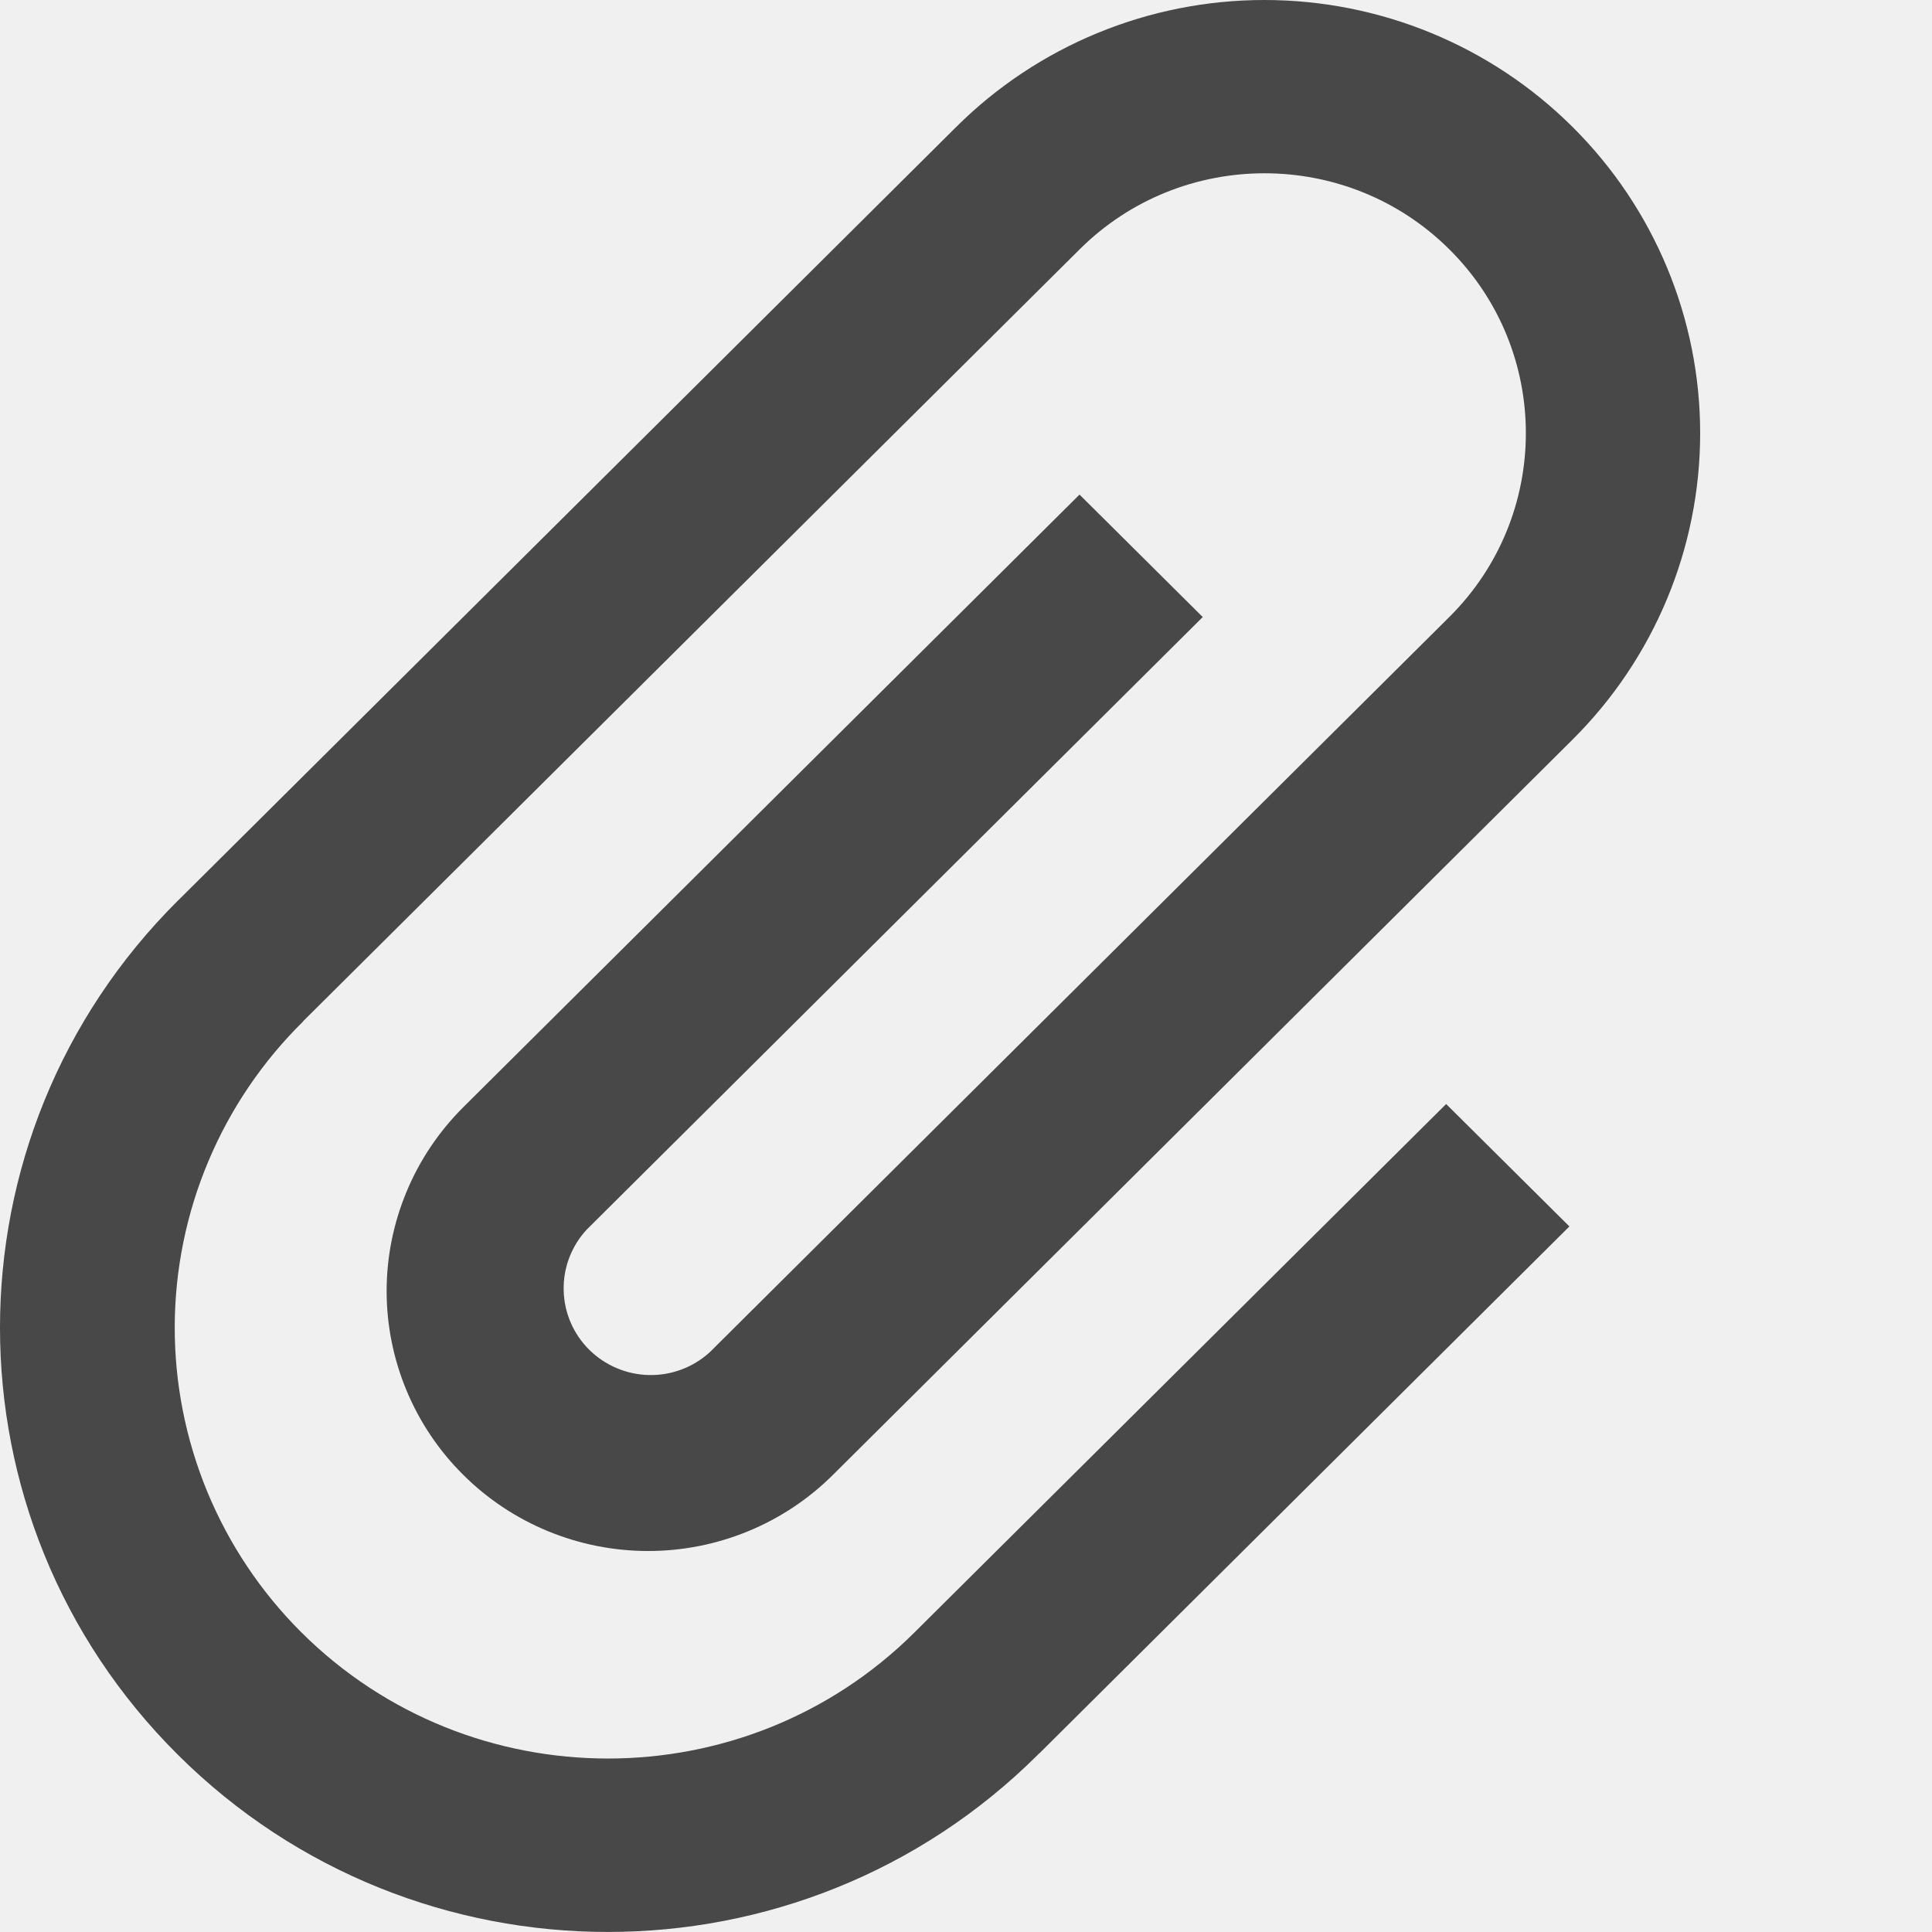
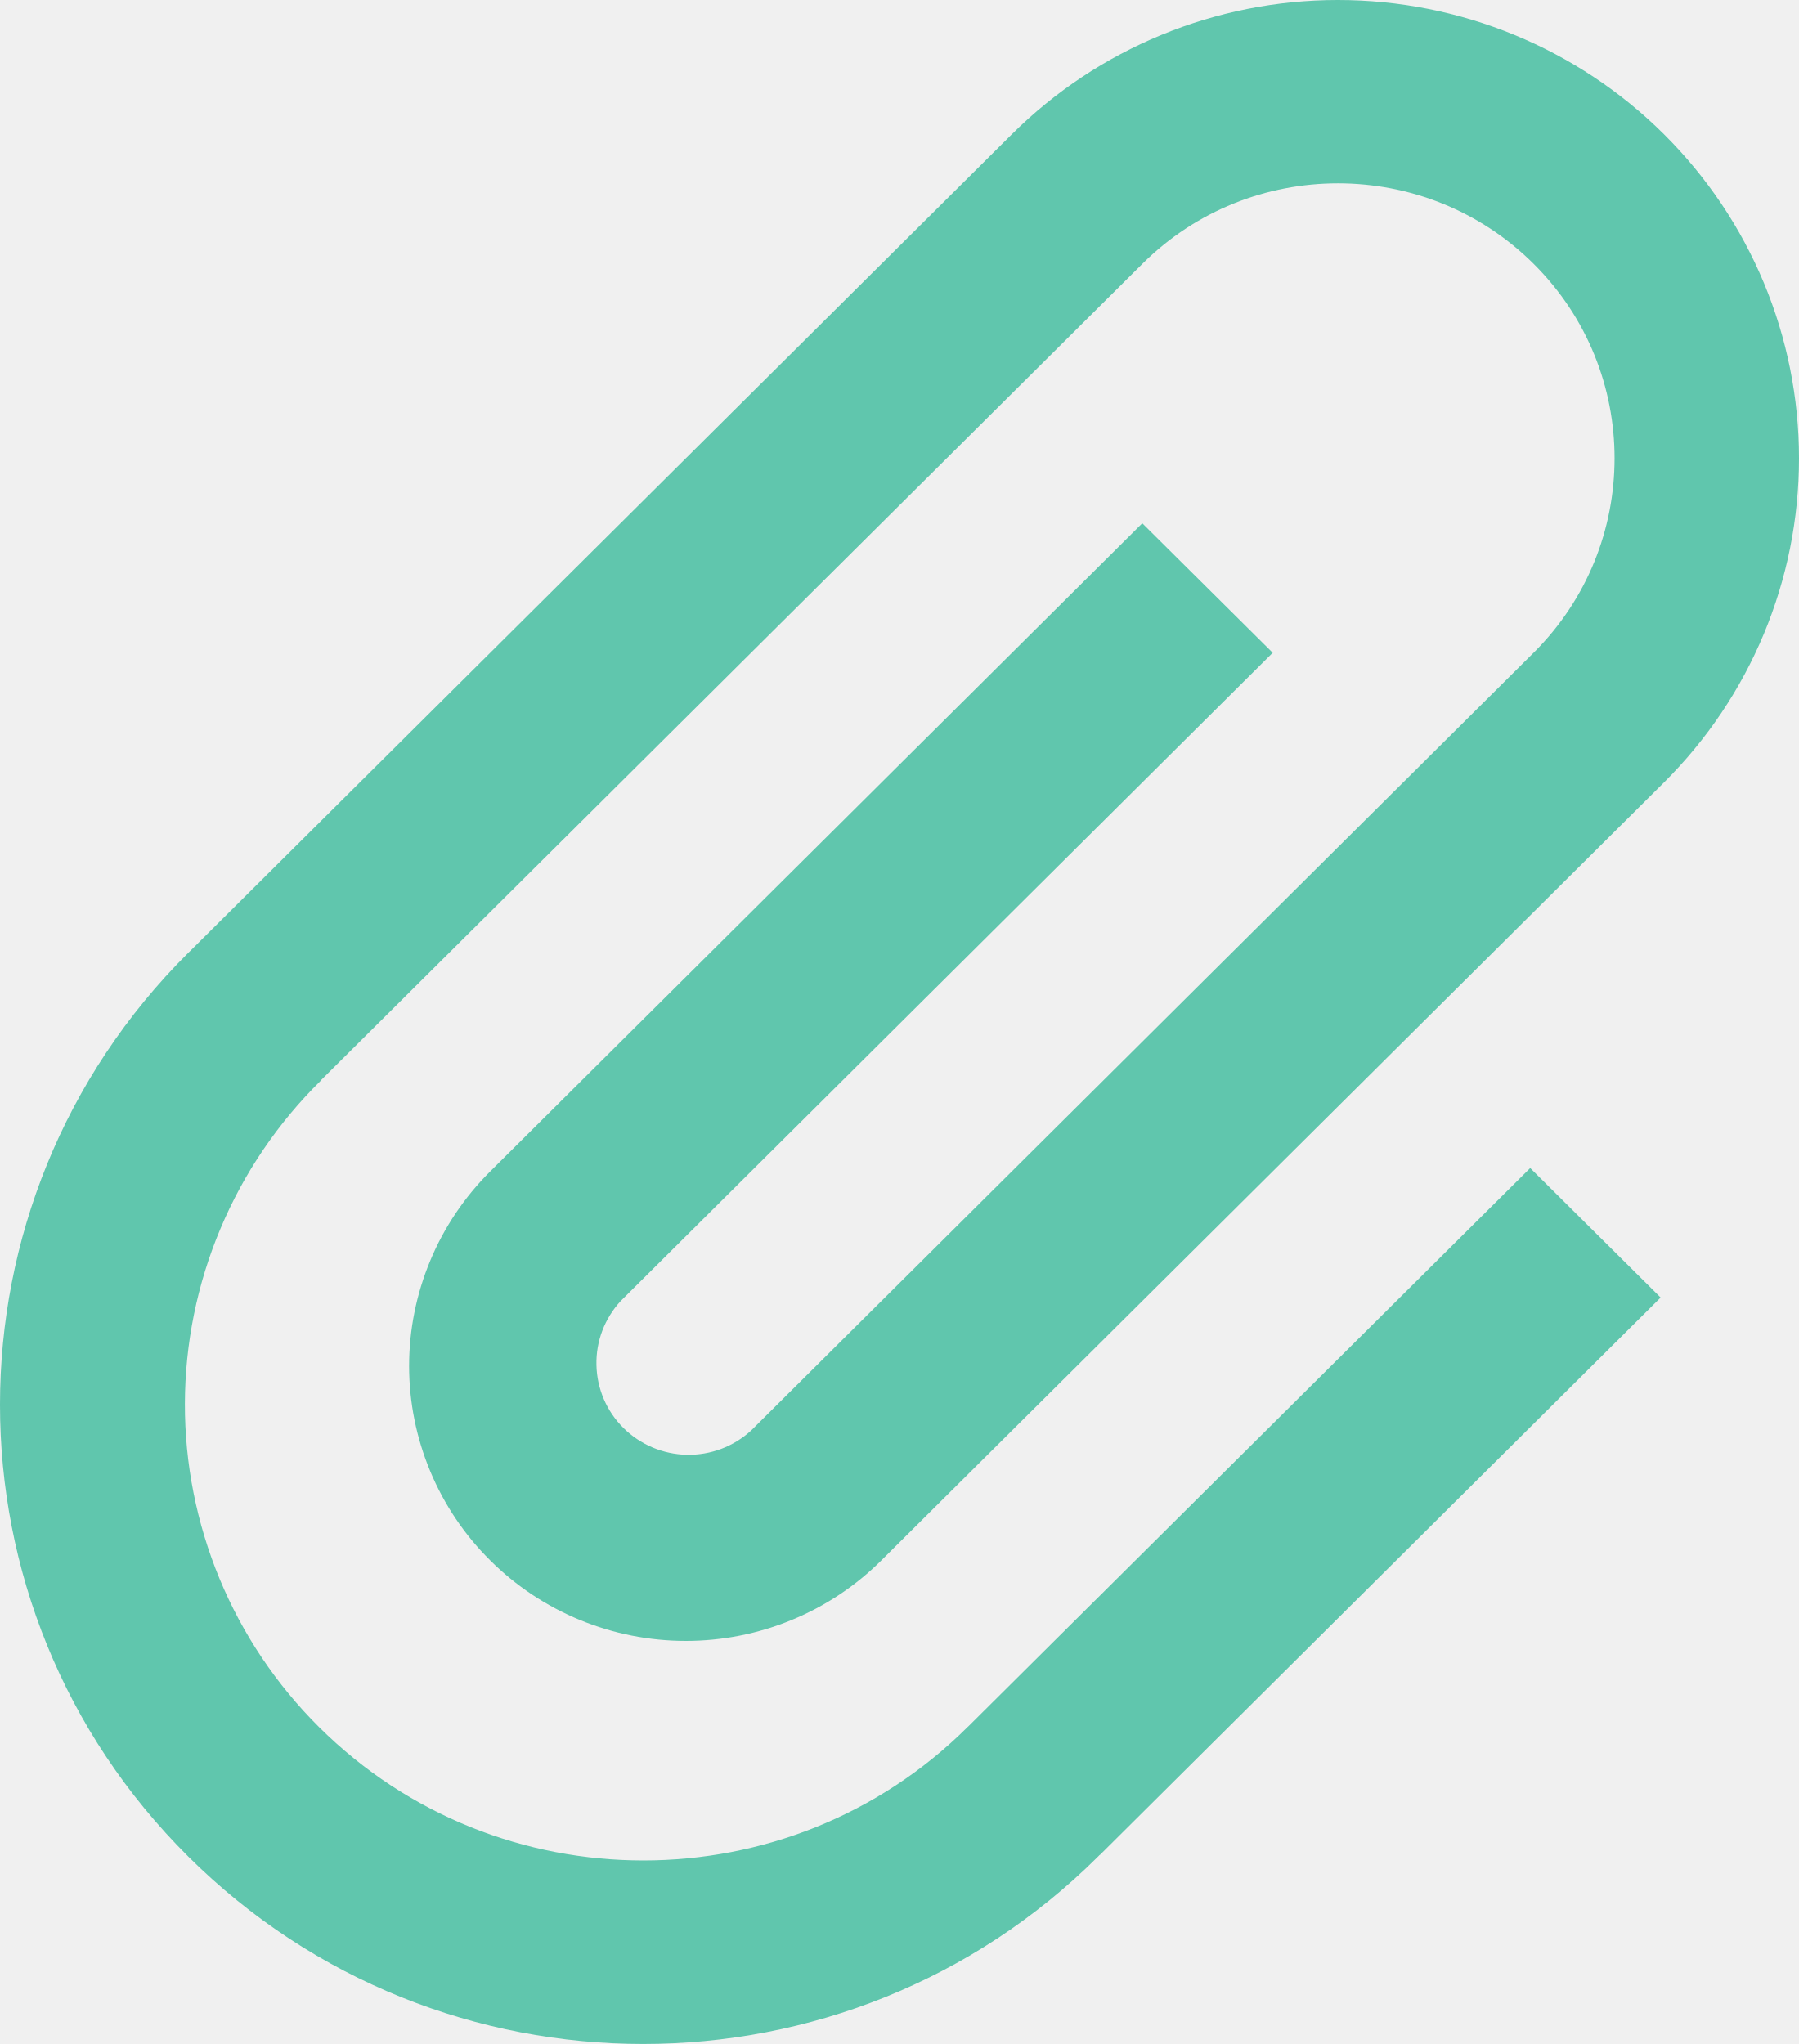
- <svg xmlns="http://www.w3.org/2000/svg" width="25" height="25" viewBox="0 0 25 25" fill="none">
-   <g clip-path="url(#clip0)">
-     <path d="M15.564 7.985L13.969 6.4L5.994 14.328C5.68 14.641 5.431 15.011 5.261 15.42C5.091 15.828 5.003 16.265 5.003 16.707C5.003 17.149 5.091 17.586 5.261 17.994C5.431 18.402 5.68 18.773 5.995 19.085C6.309 19.398 6.682 19.645 7.092 19.814C7.503 19.983 7.943 20.07 8.387 20.07C8.831 20.07 9.271 19.983 9.681 19.814C10.092 19.645 10.465 19.397 10.779 19.084L20.349 9.57C21.406 8.519 22 7.093 22 5.606C22 4.119 21.406 2.693 20.348 1.642C19.291 0.59 17.856 -0 16.361 -0C14.865 -3.65654e-05 13.431 0.591 12.374 1.642L2.326 11.631L2.304 11.652C-0.768 14.706 -0.768 19.656 2.304 22.709C5.376 25.763 10.355 25.763 13.427 22.709L13.447 22.688L13.449 22.689L20.308 15.87L18.713 14.286L11.854 21.103L11.833 21.124C9.646 23.299 6.088 23.299 3.901 21.124C3.379 20.604 2.965 19.986 2.684 19.307C2.403 18.628 2.259 17.9 2.261 17.166C2.263 16.431 2.411 15.704 2.696 15.027C2.981 14.349 3.398 13.734 3.923 13.217L3.921 13.216L13.97 3.227C15.289 1.914 17.435 1.914 18.755 3.227C20.075 4.539 20.074 6.672 18.755 7.983L9.185 17.497C8.971 17.693 8.689 17.799 8.398 17.793C8.107 17.787 7.83 17.669 7.624 17.465C7.418 17.261 7.3 16.985 7.294 16.696C7.287 16.406 7.394 16.126 7.59 15.913L15.565 7.983L15.564 7.985Z" fill="black" fill-opacity="0.7" />
-   </g>
-   <defs>
-     <clipPath id="clip0">
-       <rect width="25" height="25" fill="white" />
-     </clipPath>
-   </defs>
+ <svg xmlns="http://www.w3.org/2000/svg" width="22" height="25" viewBox="0 0 22 25" fill="none">
+   <path d="M15.564 7.984L13.969 6.4L5.994 14.328C5.68 14.641 5.431 15.011 5.261 15.42C5.091 15.828 5.003 16.265 5.003 16.707C5.003 17.149 5.091 17.586 5.261 17.994C5.431 18.402 5.68 18.773 5.995 19.085C6.309 19.398 6.682 19.645 7.092 19.814C7.503 19.983 7.943 20.07 8.387 20.07C8.831 20.07 9.271 19.983 9.681 19.814C10.092 19.645 10.465 19.397 10.779 19.084L20.349 9.57C21.406 8.519 22 7.093 22 5.606C22 4.119 21.406 2.693 20.348 1.641C19.291 0.59 17.856 -0 16.361 -0C14.865 -9.76006e-05 13.431 0.591 12.374 1.642L2.326 11.631L2.304 11.652C-0.768 14.706 -0.768 19.656 2.304 22.709C5.376 25.763 10.355 25.763 13.427 22.709L13.447 22.688L13.449 22.689L20.308 15.87L18.713 14.286L11.854 21.103L11.833 21.123C9.646 23.299 6.088 23.299 3.901 21.123C3.379 20.604 2.965 19.986 2.684 19.307C2.403 18.628 2.259 17.9 2.261 17.166C2.263 16.431 2.411 15.704 2.696 15.027C2.981 14.349 3.398 13.734 3.923 13.217L3.921 13.216L13.97 3.227C15.289 1.914 17.435 1.914 18.755 3.227C20.075 4.539 20.074 6.672 18.755 7.983L9.185 17.497C8.971 17.693 8.689 17.799 8.398 17.793C8.107 17.787 7.83 17.669 7.624 17.465C7.418 17.261 7.3 16.985 7.294 16.695C7.287 16.406 7.394 16.126 7.59 15.913L15.565 7.983L15.564 7.984Z" fill="#60C6AD" />
</svg>
